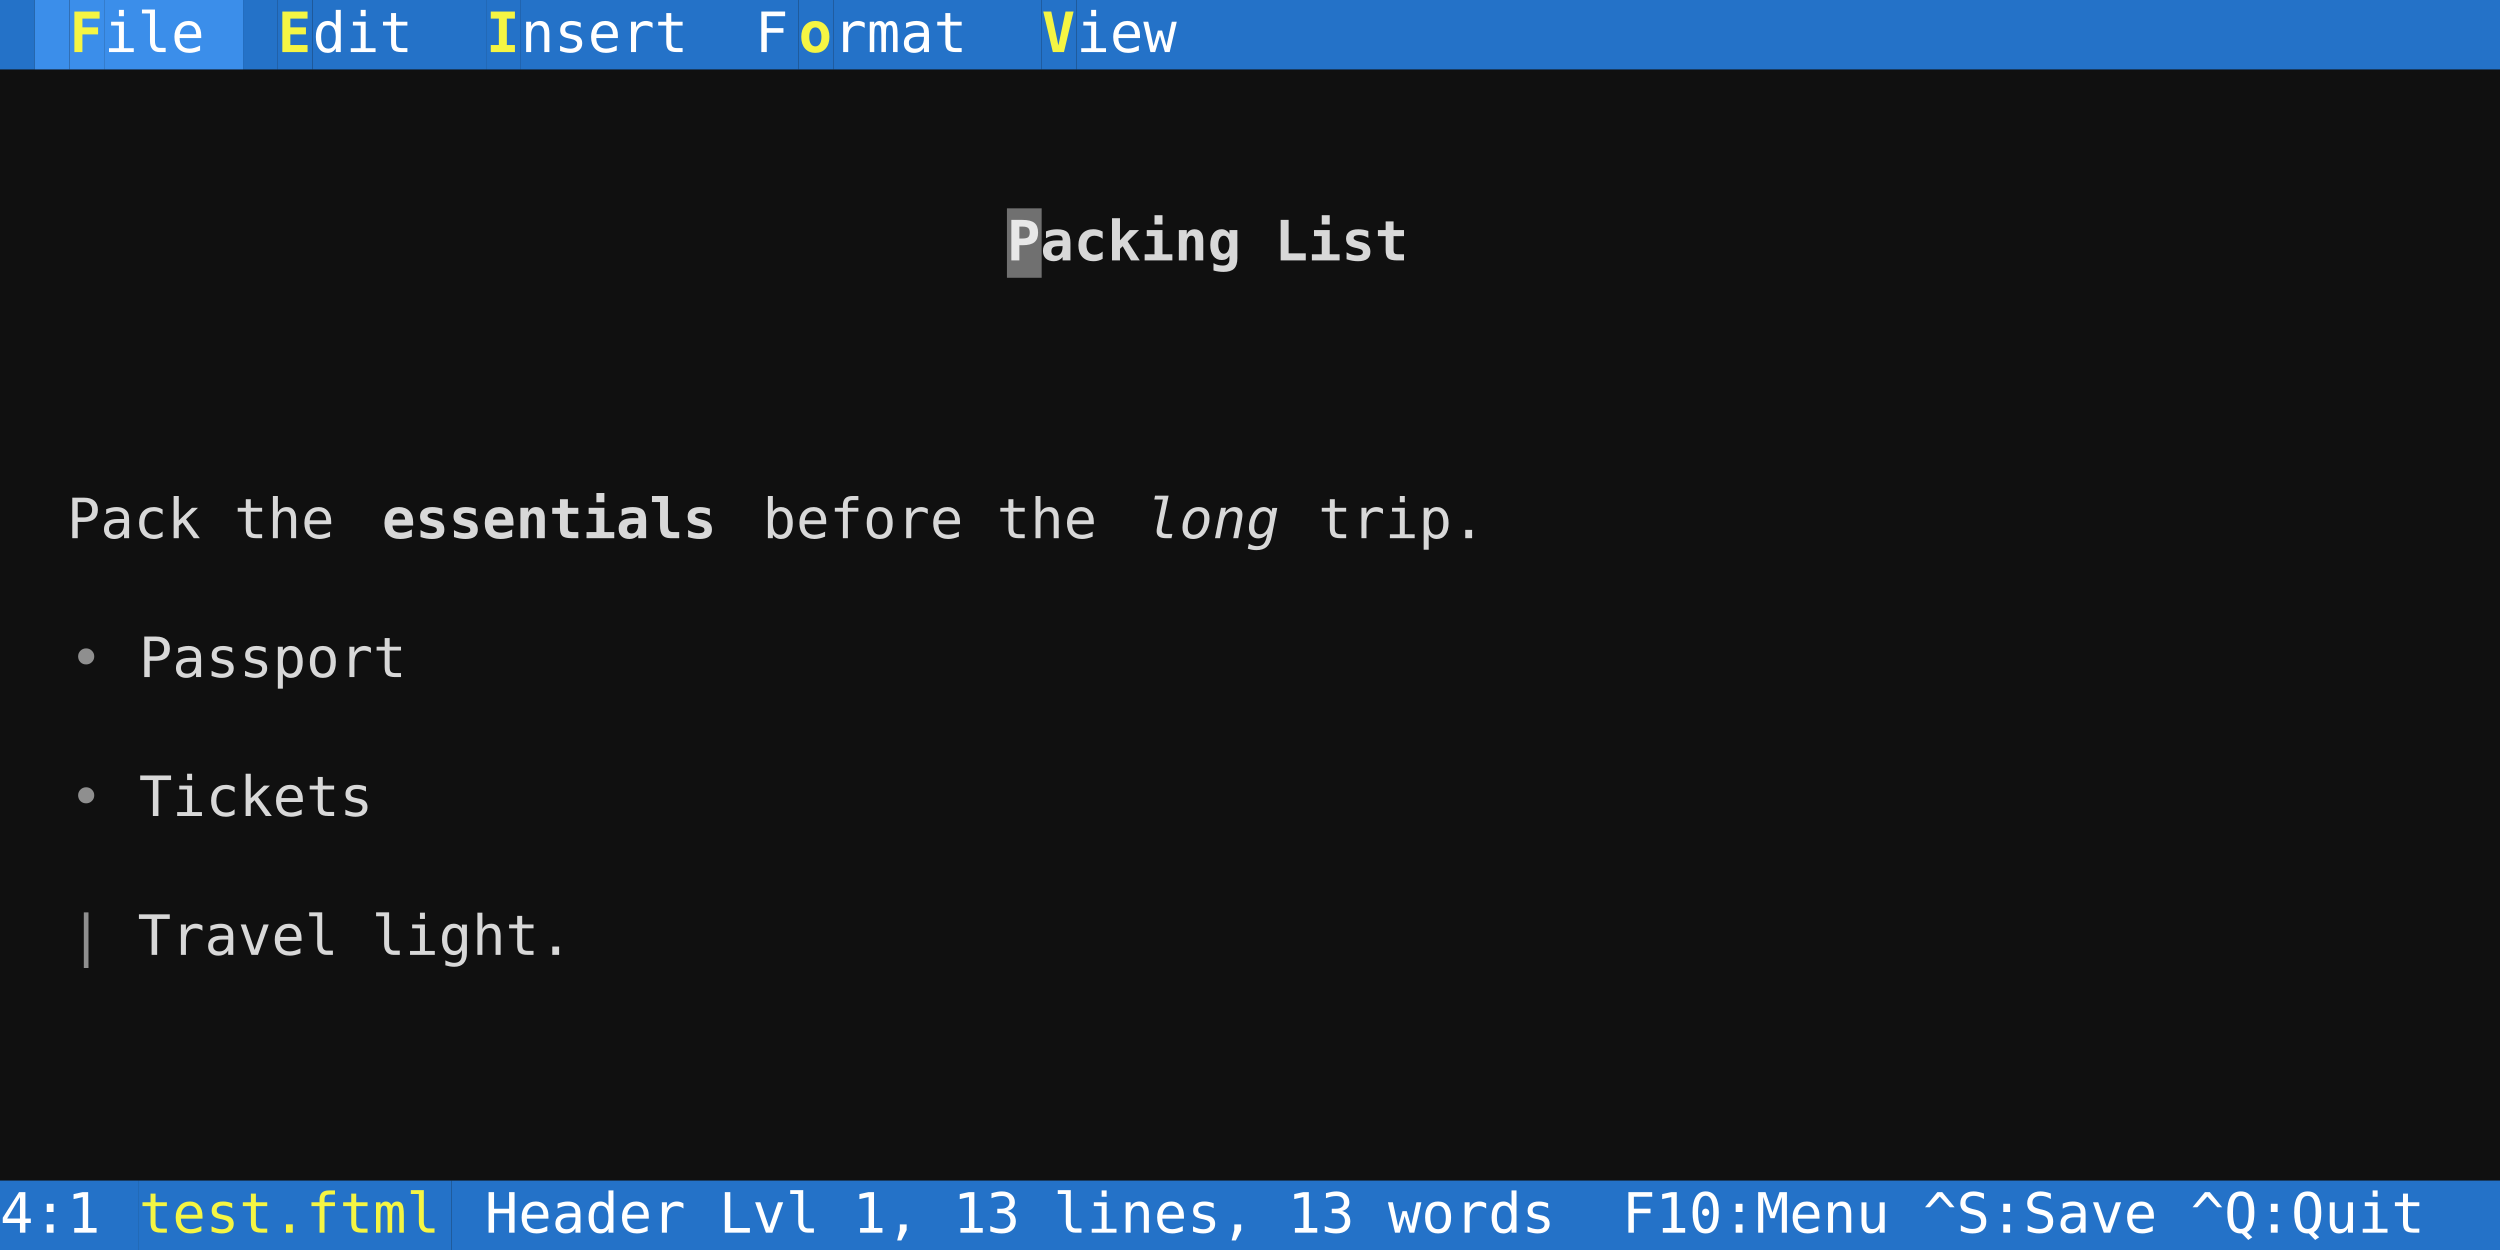
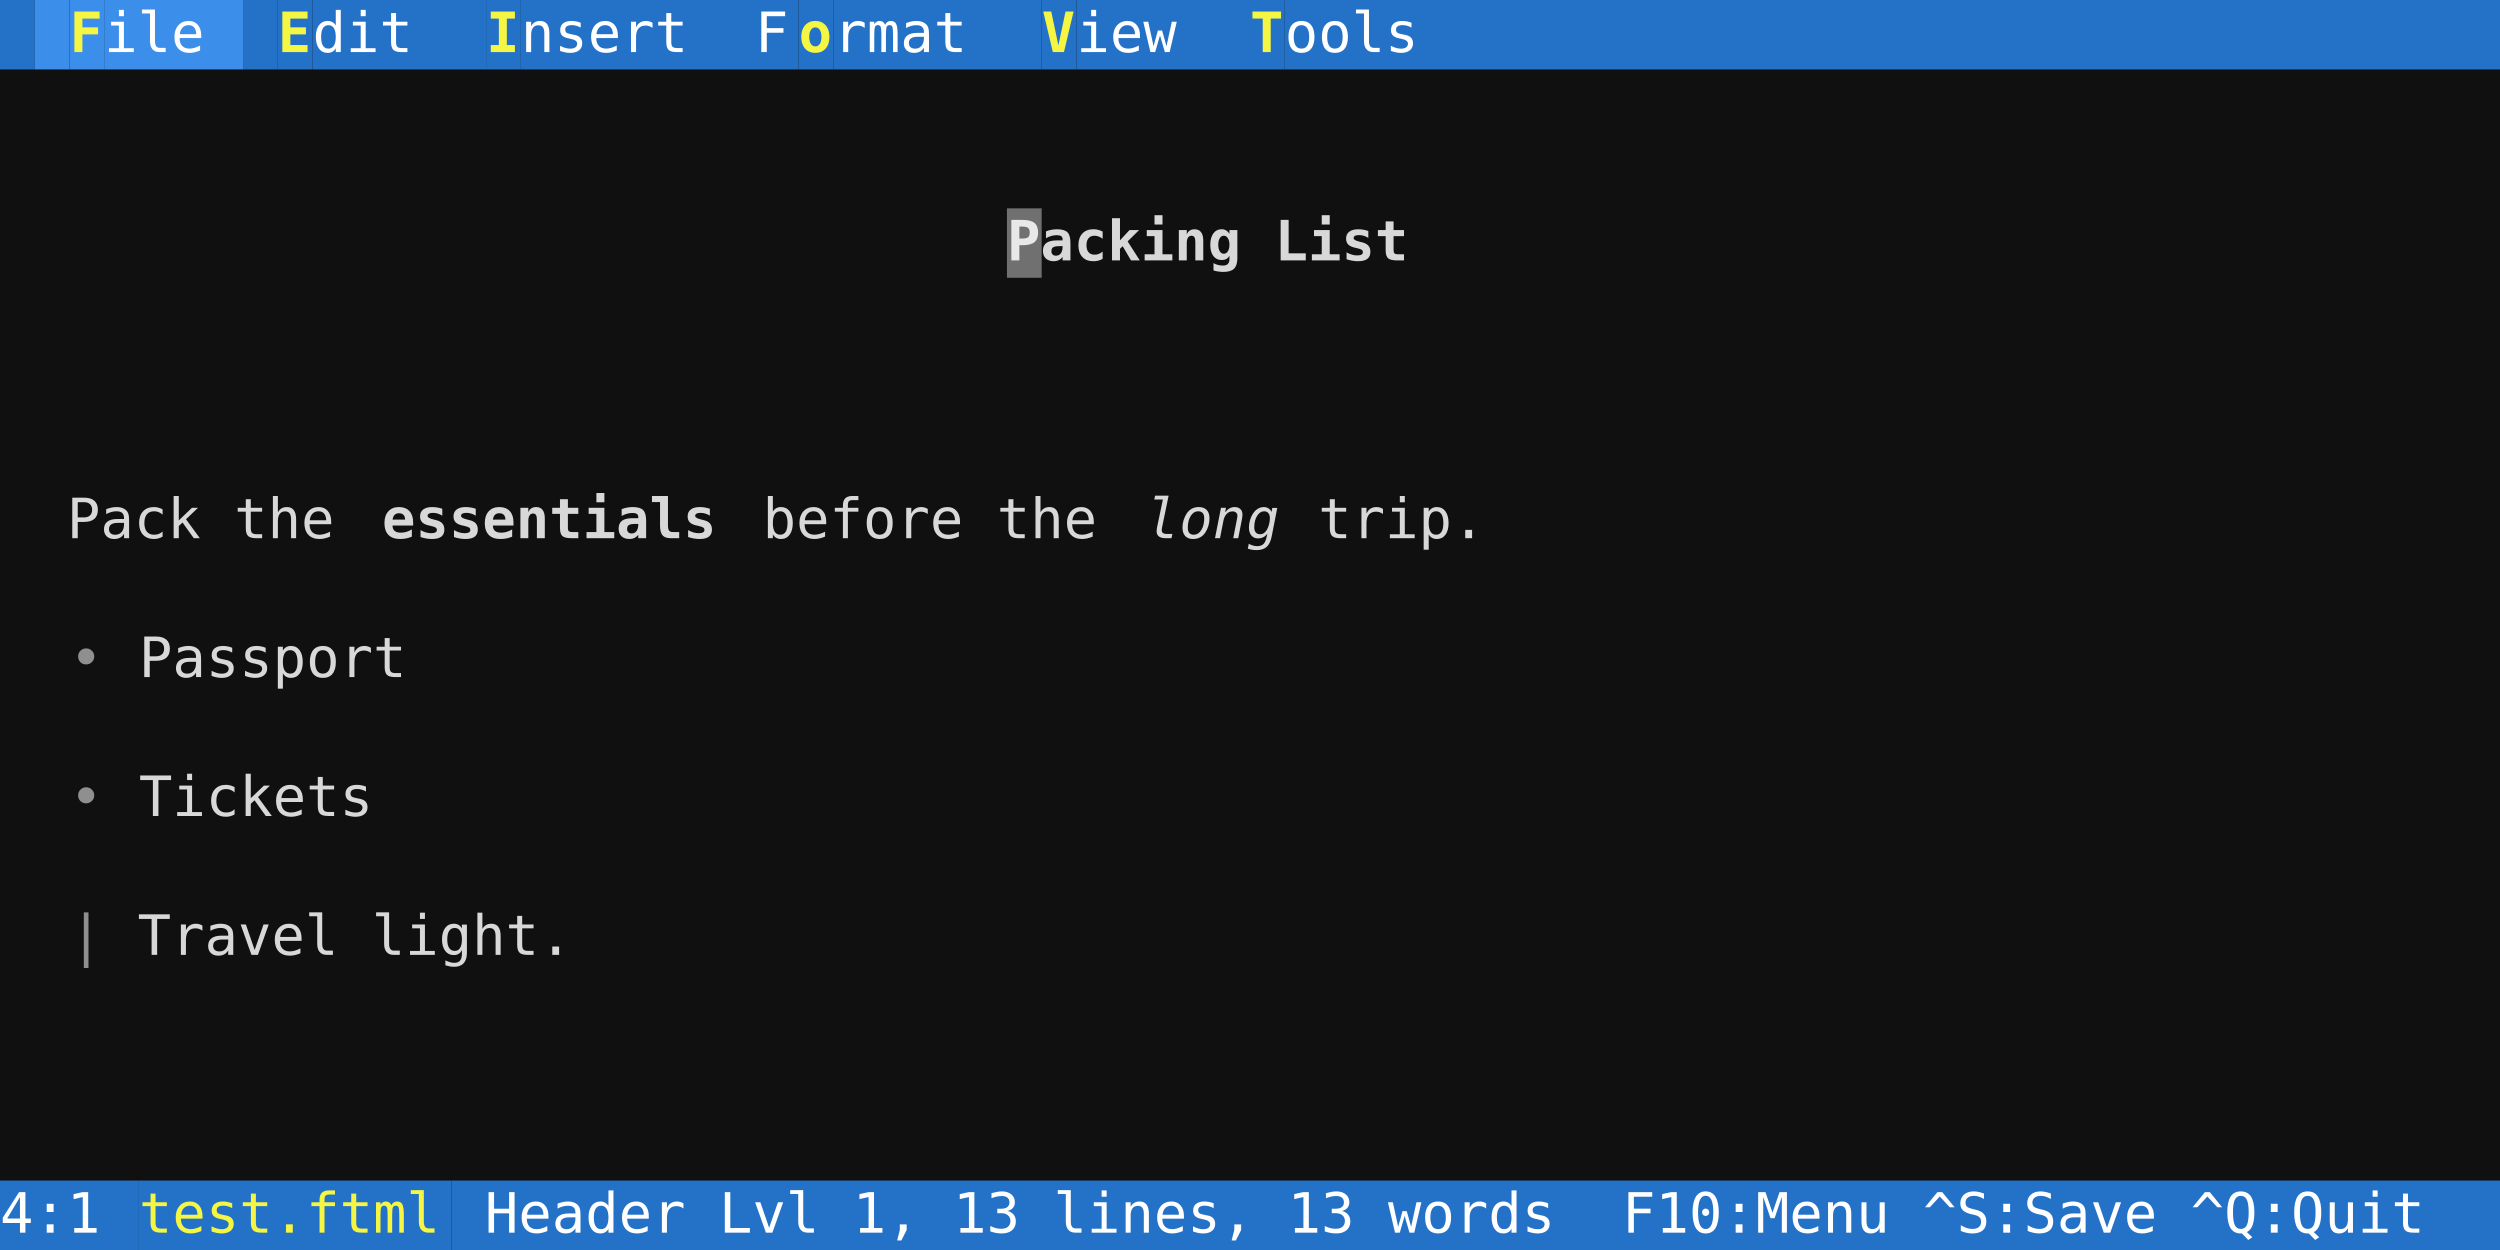
<svg xmlns="http://www.w3.org/2000/svg" width="720" height="360" viewBox="0 0 720 360" font-family="'DejaVu Sans Mono', Menlo, Consolas, monospace" font-size="16px">
  <rect width="100%" height="100%" fill="#101010" />
  <rect x="0" y="0" width="10" height="20" fill="#2472c8" />
  <rect x="10" y="0" width="10" height="20" fill="#3b8eea" />
  <rect x="20" y="0" width="10" height="20" fill="#3b8eea" />
  <text x="20" y="15" fill="#f5f543" textLength="10" lengthAdjust="spacingAndGlyphs" xml:space="preserve" font-weight="bold">F</text>
  <rect x="30" y="0" width="40" height="20" fill="#3b8eea" />
  <text x="30" y="15" fill="#ffffff" textLength="40" lengthAdjust="spacingAndGlyphs" xml:space="preserve">ile </text>
  <rect x="70" y="0" width="10" height="20" fill="#2472c8" />
  <rect x="80" y="0" width="10" height="20" fill="#2472c8" />
  <text x="80" y="15" fill="#f5f543" textLength="10" lengthAdjust="spacingAndGlyphs" xml:space="preserve" font-weight="bold">E</text>
  <rect x="90" y="0" width="50" height="20" fill="#2472c8" />
  <text x="90" y="15" fill="#ffffff" textLength="50" lengthAdjust="spacingAndGlyphs" xml:space="preserve">dit  </text>
  <rect x="140" y="0" width="10" height="20" fill="#2472c8" />
  <text x="140" y="15" fill="#f5f543" textLength="10" lengthAdjust="spacingAndGlyphs" xml:space="preserve" font-weight="bold">I</text>
  <rect x="150" y="0" width="80" height="20" fill="#2472c8" />
  <text x="150" y="15" fill="#ffffff" textLength="80" lengthAdjust="spacingAndGlyphs" xml:space="preserve">nsert  F</text>
  <rect x="230" y="0" width="10" height="20" fill="#2472c8" />
  <text x="230" y="15" fill="#f5f543" textLength="10" lengthAdjust="spacingAndGlyphs" xml:space="preserve" font-weight="bold">o</text>
  <rect x="240" y="0" width="60" height="20" fill="#2472c8" />
  <text x="240" y="15" fill="#ffffff" textLength="60" lengthAdjust="spacingAndGlyphs" xml:space="preserve">rmat  </text>
  <rect x="300" y="0" width="10" height="20" fill="#2472c8" />
  <text x="300" y="15" fill="#f5f543" textLength="10" lengthAdjust="spacingAndGlyphs" xml:space="preserve" font-weight="bold">V</text>
-   <rect x="310" y="0" width="410" height="20" fill="#2472c8" />
-   <text x="310" y="15" fill="#ffffff" textLength="410" lengthAdjust="spacingAndGlyphs" xml:space="preserve">iew                                      </text>
+   <rect x="310" y="0" width="50" height="20" fill="#2472c8" />
+   <text x="310" y="15" fill="#ffffff" textLength="50" lengthAdjust="spacingAndGlyphs" xml:space="preserve">iew  </text>
+   <rect x="360" y="0" width="10" height="20" fill="#2472c8" />
+   <text x="360" y="15" fill="#f5f543" textLength="10" lengthAdjust="spacingAndGlyphs" xml:space="preserve" font-weight="bold">T</text>
+   <rect x="370" y="0" width="350" height="20" fill="#2472c8" />
+   <text x="370" y="15" fill="#ffffff" textLength="350" lengthAdjust="spacingAndGlyphs" xml:space="preserve">ools                               </text>
  <text x="290" y="75" fill="#d8d8d8" textLength="120" lengthAdjust="spacingAndGlyphs" xml:space="preserve" font-weight="bold">Packing List</text>
  <text x="0" y="155" fill="#d8d8d8" textLength="110" lengthAdjust="spacingAndGlyphs" xml:space="preserve">  Pack the </text>
  <text x="110" y="155" fill="#d8d8d8" textLength="100" lengthAdjust="spacingAndGlyphs" xml:space="preserve" font-weight="bold">essentials</text>
  <text x="210" y="155" fill="#d8d8d8" textLength="120" lengthAdjust="spacingAndGlyphs" xml:space="preserve"> before the </text>
  <text x="330" y="155" fill="#d8d8d8" textLength="40" lengthAdjust="spacingAndGlyphs" xml:space="preserve" font-style="italic">long</text>
  <text x="370" y="155" fill="#d8d8d8" textLength="350" lengthAdjust="spacingAndGlyphs" xml:space="preserve"> trip.                             </text>
  <text x="20" y="195" fill="#e5e5e5" textLength="20" lengthAdjust="spacingAndGlyphs" xml:space="preserve" opacity="0.6">• </text>
  <text x="40" y="195" fill="#d8d8d8" textLength="680" lengthAdjust="spacingAndGlyphs" xml:space="preserve">Passport                                                            </text>
  <text x="20" y="235" fill="#e5e5e5" textLength="20" lengthAdjust="spacingAndGlyphs" xml:space="preserve" opacity="0.6">• </text>
  <text x="40" y="235" fill="#d8d8d8" textLength="680" lengthAdjust="spacingAndGlyphs" xml:space="preserve">Tickets                                                             </text>
  <text x="20" y="275" fill="#e5e5e5" textLength="10" lengthAdjust="spacingAndGlyphs" xml:space="preserve" opacity="0.6">|</text>
  <text x="30" y="275" fill="#d8d8d8" textLength="690" lengthAdjust="spacingAndGlyphs" xml:space="preserve"> Travel light.                                                       </text>
  <rect x="0" y="340" width="40" height="20" fill="#2472c8" />
  <text x="0" y="355" fill="#ffffff" textLength="40" lengthAdjust="spacingAndGlyphs" xml:space="preserve">4:1 </text>
  <rect x="40" y="340" width="90" height="20" fill="#2472c8" />
  <text x="40" y="355" fill="#f5f543" textLength="90" lengthAdjust="spacingAndGlyphs" xml:space="preserve">test.ftml</text>
  <rect x="130" y="340" width="590" height="20" fill="#2472c8" />
  <text x="130" y="355" fill="#ffffff" textLength="590" lengthAdjust="spacingAndGlyphs" xml:space="preserve"> Header Lvl 1, 13 lines, 13 words  F10:Menu ^S:Save ^Q:Quit</text>
  <rect x="290" y="60" width="10" height="20" fill="#ffffff" fill-opacity="0.4" />
</svg>
